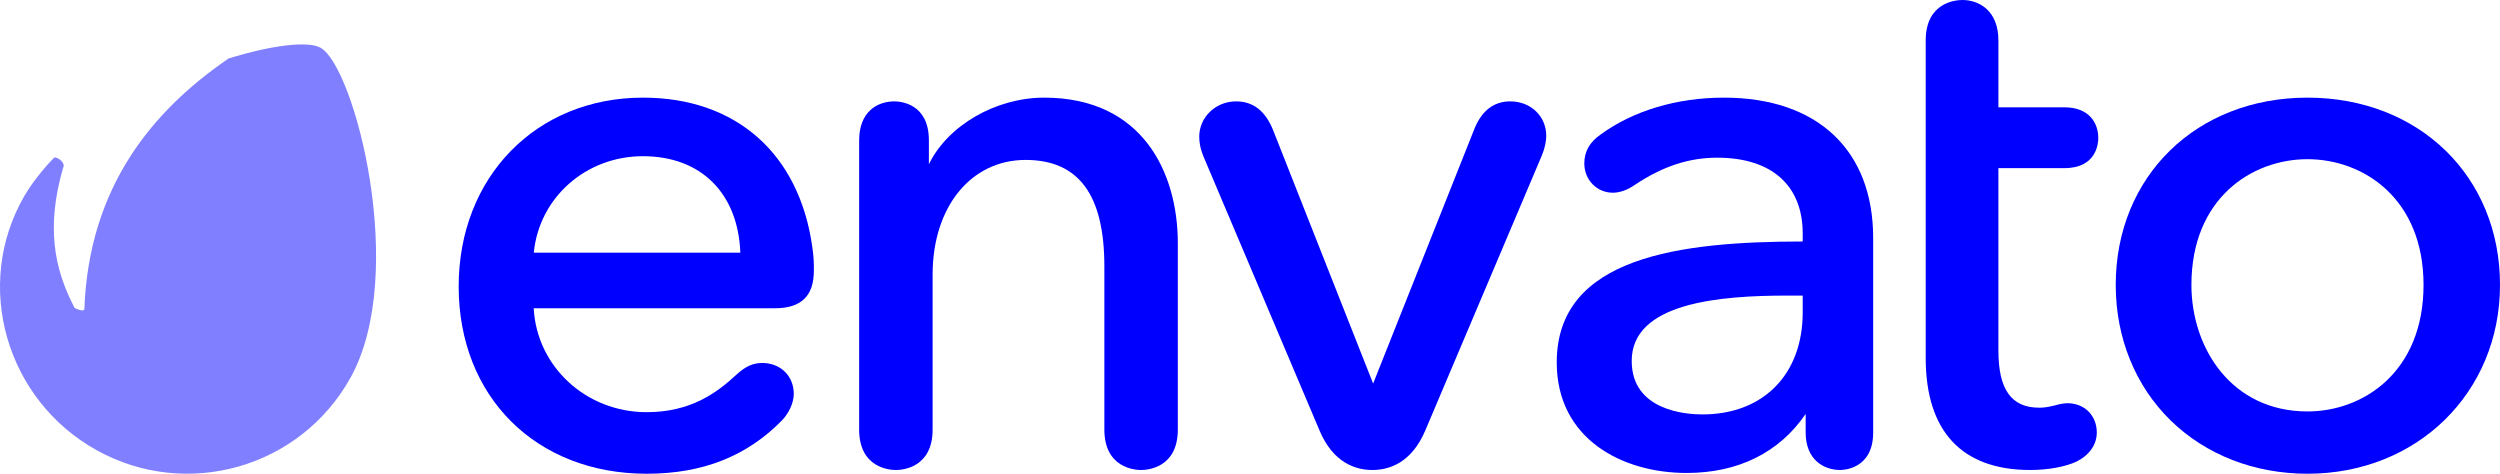
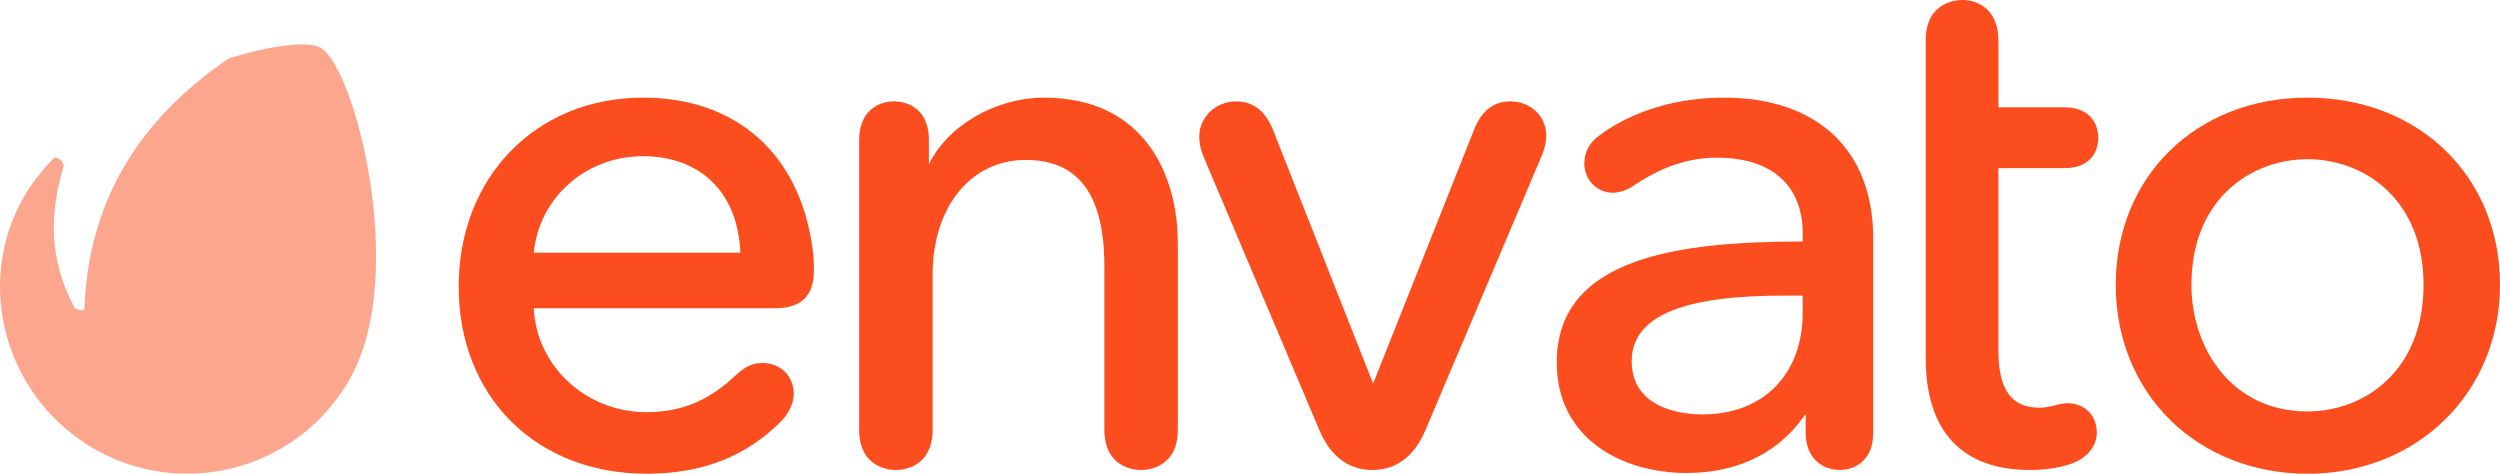
<svg xmlns="http://www.w3.org/2000/svg" x="0px" y="0px" width="756.901px" height="143.428px" viewBox="0 0 756.901 143.428">
-   <path fill="#0000FF" opacity="0.5" d="M97.055,14.453c-3.81-2.115-14.729-0.809-27.842,3.25C46.261,33.393,26.891,56.506,25.539,93.625 c-0.245,0.884-2.509-0.125-2.958-0.398c-6.196-11.88-8.65-24.391-3.479-42.435c0.965-1.606-2.185-3.582-2.754-3.018 c-1.136,1.138-5.872,6.183-9.02,11.637c-15.589,27.041-5.39,61.699,21.883,76.863c27.269,15.188,61.702,5.388,76.889-21.886 C123.664,82.904,107.353,20.206,97.055,14.453z" />
-   <path fill="#0000FF" d="M194.666,29.562c-32.33,0-55.798,24.037-55.798,57.155c0,33.391,23.403,56.712,56.926,56.712 c16.933,0,30.337-5.296,40.999-16.196c3.179-3.438,3.524-6.751,3.524-8.014c0-5.402-4.019-9.325-9.545-9.325 c-2.792,0-5.126,1.057-7.796,3.524c-6.038,5.628-13.987,11.371-27.182,11.371c-18.352,0-33.273-13.771-34.209-31.461h73.021 c7.939,0,11.798-3.717,11.798-11.352c0-2.244,0-3.867-0.452-7.067C242.022,46.514,222.847,29.562,194.666,29.562z M194.666,47.292 c17.536,0,28.786,11.174,29.48,29.206h-62.537C163.249,59.81,177.363,47.292,194.666,47.292z" />
-   <path fill="#0000FF" d="M316.139,29.562c-14.686,0-29.23,8.446-34.91,20.176V42.49c0-11.229-8.701-11.797-10.444-11.797 c-5.157,0-10.669,3.097-10.669,11.797v87.557c0,11.663,9.265,12.249,11.121,12.249s11.121-0.586,11.121-12.249V83.11 c0-20.424,11.574-34.688,28.143-34.688c16.052,0,23.855,10.532,23.855,32.2v49.424c0,11.663,9.265,12.249,11.121,12.249 c1.855,0,11.121-0.586,11.121-12.249V73.628C356.595,52.324,345.967,29.562,316.139,29.562z" />
-   <path fill="#0000FF" d="M457.248,30.692c-5.143,0-8.869,2.996-11.087,8.897l-30.434,76.537L385.521,39.59 c-2.367-5.99-6.064-8.897-11.315-8.897c-6.134,0-11.12,4.785-11.12,10.669c0,1.455,0.161,3.344,1.395,6.292l34.98,82.588 c4.163,9.964,11.024,12.053,16.042,12.053c5.009,0,11.87-2.089,16.052-12.048l35.201-83.047c1.205-2.915,1.388-5.054,1.388-6.067 C468.143,35.182,463.456,30.692,457.248,30.692z" />
-   <path fill="#0000FF" d="M521.931,29.562c-14.227,0-27.475,3.964-37.309,11.149c-3.332,2.3-4.955,5.169-4.955,8.775 c0,4.968,3.793,8.861,8.643,8.861c2.104,0,4.447-0.835,6.603-2.343c8.451-5.633,16.394-8.262,24.988-8.262 c16.445,0,25.886,8.367,25.886,22.952v2.418c-36.92,0.041-74.469,4.499-74.469,36.617c0,23.12,19.754,33.468,39.33,33.468 c15.596,0,28.047-6.175,36.036-17.872v5.623c0,8.379,5.623,11.347,10.454,11.347c1.018,0,9.986-0.317,9.986-11.347V72.051 C567.124,45.443,550.228,29.562,521.931,29.562z M541.109,89.492h4.677v5.123c0,18.745-11.933,30.855-30.399,30.855 c-5.009,0-21.372-1.167-21.372-16.191C494.015,91.542,520.894,89.492,541.109,89.492z" />
-   <path fill="#0000FF" d="M625.052,50.902c9.738,0,10.228-7.572,10.228-9.089c0-4.504-2.688-9.318-10.228-9.318h-20.014V12.251 c0-9.044-5.867-12.251-10.89-12.251c-1.858,0-11.12,0.588-11.12,12.251v96.135c0,22.184,10.938,33.909,31.647,33.909 c5.358,0,10.578-0.951,13.997-2.536c3.913-1.953,6.155-5.166,6.155-8.811c0-5.143-3.726-8.869-8.868-8.869 c-0.994,0-2.406,0.245-3.962,0.691c-1.906,0.48-3.198,0.663-4.609,0.663c-8.423,0-12.351-5.498-12.351-17.31V50.902H625.052z" />
-   <path fill="#0000FF" d="M698.613,29.562c-33.64,0-58.052,23.847-58.052,56.703c0,15.995,5.916,30.572,16.643,41.05 c10.654,10.391,25.362,16.114,41.409,16.114c33.228,0,58.288-24.575,58.288-57.164C756.901,53.409,732.379,29.562,698.613,29.562z M698.613,124.568c-23.067,0-35.139-19.27-35.139-38.304c0-26.157,18.218-38.067,35.139-38.067 c16.927,0,35.139,11.91,35.139,38.067C733.752,112.583,715.54,124.568,698.613,124.568z" />
+   <path fill="#FC4D1E" opacity="0.5" d="M97.055,14.453c-3.81-2.115-14.729-0.809-27.842,3.25C46.261,33.393,26.891,56.506,25.539,93.625 c-0.245,0.884-2.509-0.125-2.958-0.398c-6.196-11.88-8.65-24.391-3.479-42.435c0.965-1.606-2.185-3.582-2.754-3.018 c-1.136,1.138-5.872,6.183-9.02,11.637c-15.589,27.041-5.39,61.699,21.883,76.863c27.269,15.188,61.702,5.388,76.889-21.886 C123.664,82.904,107.353,20.206,97.055,14.453z" />
+   <path fill="#FC4D1E" d="M194.666,29.562c-32.33,0-55.798,24.037-55.798,57.155c0,33.391,23.403,56.712,56.926,56.712 c16.933,0,30.337-5.296,40.999-16.196c3.179-3.438,3.524-6.751,3.524-8.014c0-5.402-4.019-9.325-9.545-9.325 c-2.792,0-5.126,1.057-7.796,3.524c-6.038,5.628-13.987,11.371-27.182,11.371c-18.352,0-33.273-13.771-34.209-31.461h73.021 c7.939,0,11.798-3.717,11.798-11.352c0-2.244,0-3.867-0.452-7.067C242.022,46.514,222.847,29.562,194.666,29.562z M194.666,47.292 c17.536,0,28.786,11.174,29.48,29.206h-62.537C163.249,59.81,177.363,47.292,194.666,47.292z" />
+   <path fill="#FC4D1E" d="M316.139,29.562c-14.686,0-29.23,8.446-34.91,20.176V42.49c0-11.229-8.701-11.797-10.444-11.797 c-5.157,0-10.669,3.097-10.669,11.797v87.557c0,11.663,9.265,12.249,11.121,12.249s11.121-0.586,11.121-12.249V83.11 c0-20.424,11.574-34.688,28.143-34.688c16.052,0,23.855,10.532,23.855,32.2v49.424c0,11.663,9.265,12.249,11.121,12.249 c1.855,0,11.121-0.586,11.121-12.249V73.628C356.595,52.324,345.967,29.562,316.139,29.562z" />
+   <path fill="#FC4D1E" d="M457.248,30.692c-5.143,0-8.869,2.996-11.087,8.897l-30.434,76.537L385.521,39.59 c-2.367-5.99-6.064-8.897-11.315-8.897c-6.134,0-11.12,4.785-11.12,10.669c0,1.455,0.161,3.344,1.395,6.292l34.98,82.588 c4.163,9.964,11.024,12.053,16.042,12.053c5.009,0,11.87-2.089,16.052-12.048l35.201-83.047c1.205-2.915,1.388-5.054,1.388-6.067 C468.143,35.182,463.456,30.692,457.248,30.692z" />
+   <path fill="#FC4D1E" d="M521.931,29.562c-14.227,0-27.475,3.964-37.309,11.149c-3.332,2.3-4.955,5.169-4.955,8.775 c0,4.968,3.793,8.861,8.643,8.861c2.104,0,4.447-0.835,6.603-2.343c8.451-5.633,16.394-8.262,24.988-8.262 c16.445,0,25.886,8.367,25.886,22.952v2.418c-36.92,0.041-74.469,4.499-74.469,36.617c0,23.12,19.754,33.468,39.33,33.468 c15.596,0,28.047-6.175,36.036-17.872v5.623c0,8.379,5.623,11.347,10.454,11.347c1.018,0,9.986-0.317,9.986-11.347V72.051 C567.124,45.443,550.228,29.562,521.931,29.562z M541.109,89.492h4.677v5.123c0,18.745-11.933,30.855-30.399,30.855 c-5.009,0-21.372-1.167-21.372-16.191C494.015,91.542,520.894,89.492,541.109,89.492z" />
+   <path fill="#FC4D1E" d="M625.052,50.902c9.738,0,10.228-7.572,10.228-9.089c0-4.504-2.688-9.318-10.228-9.318h-20.014V12.251 c0-9.044-5.867-12.251-10.89-12.251c-1.858,0-11.12,0.588-11.12,12.251v96.135c0,22.184,10.938,33.909,31.647,33.909 c5.358,0,10.578-0.951,13.997-2.536c3.913-1.953,6.155-5.166,6.155-8.811c0-5.143-3.726-8.869-8.868-8.869 c-0.994,0-2.406,0.245-3.962,0.691c-1.906,0.48-3.198,0.663-4.609,0.663c-8.423,0-12.351-5.498-12.351-17.31V50.902H625.052z" />
+   <path fill="#FC4D1E" d="M698.613,29.562c-33.64,0-58.052,23.847-58.052,56.703c0,15.995,5.916,30.572,16.643,41.05 c10.654,10.391,25.362,16.114,41.409,16.114c33.228,0,58.288-24.575,58.288-57.164C756.901,53.409,732.379,29.562,698.613,29.562z M698.613,124.568c-23.067,0-35.139-19.27-35.139-38.304c0-26.157,18.218-38.067,35.139-38.067 c16.927,0,35.139,11.91,35.139,38.067C733.752,112.583,715.54,124.568,698.613,124.568z" />
</svg>
